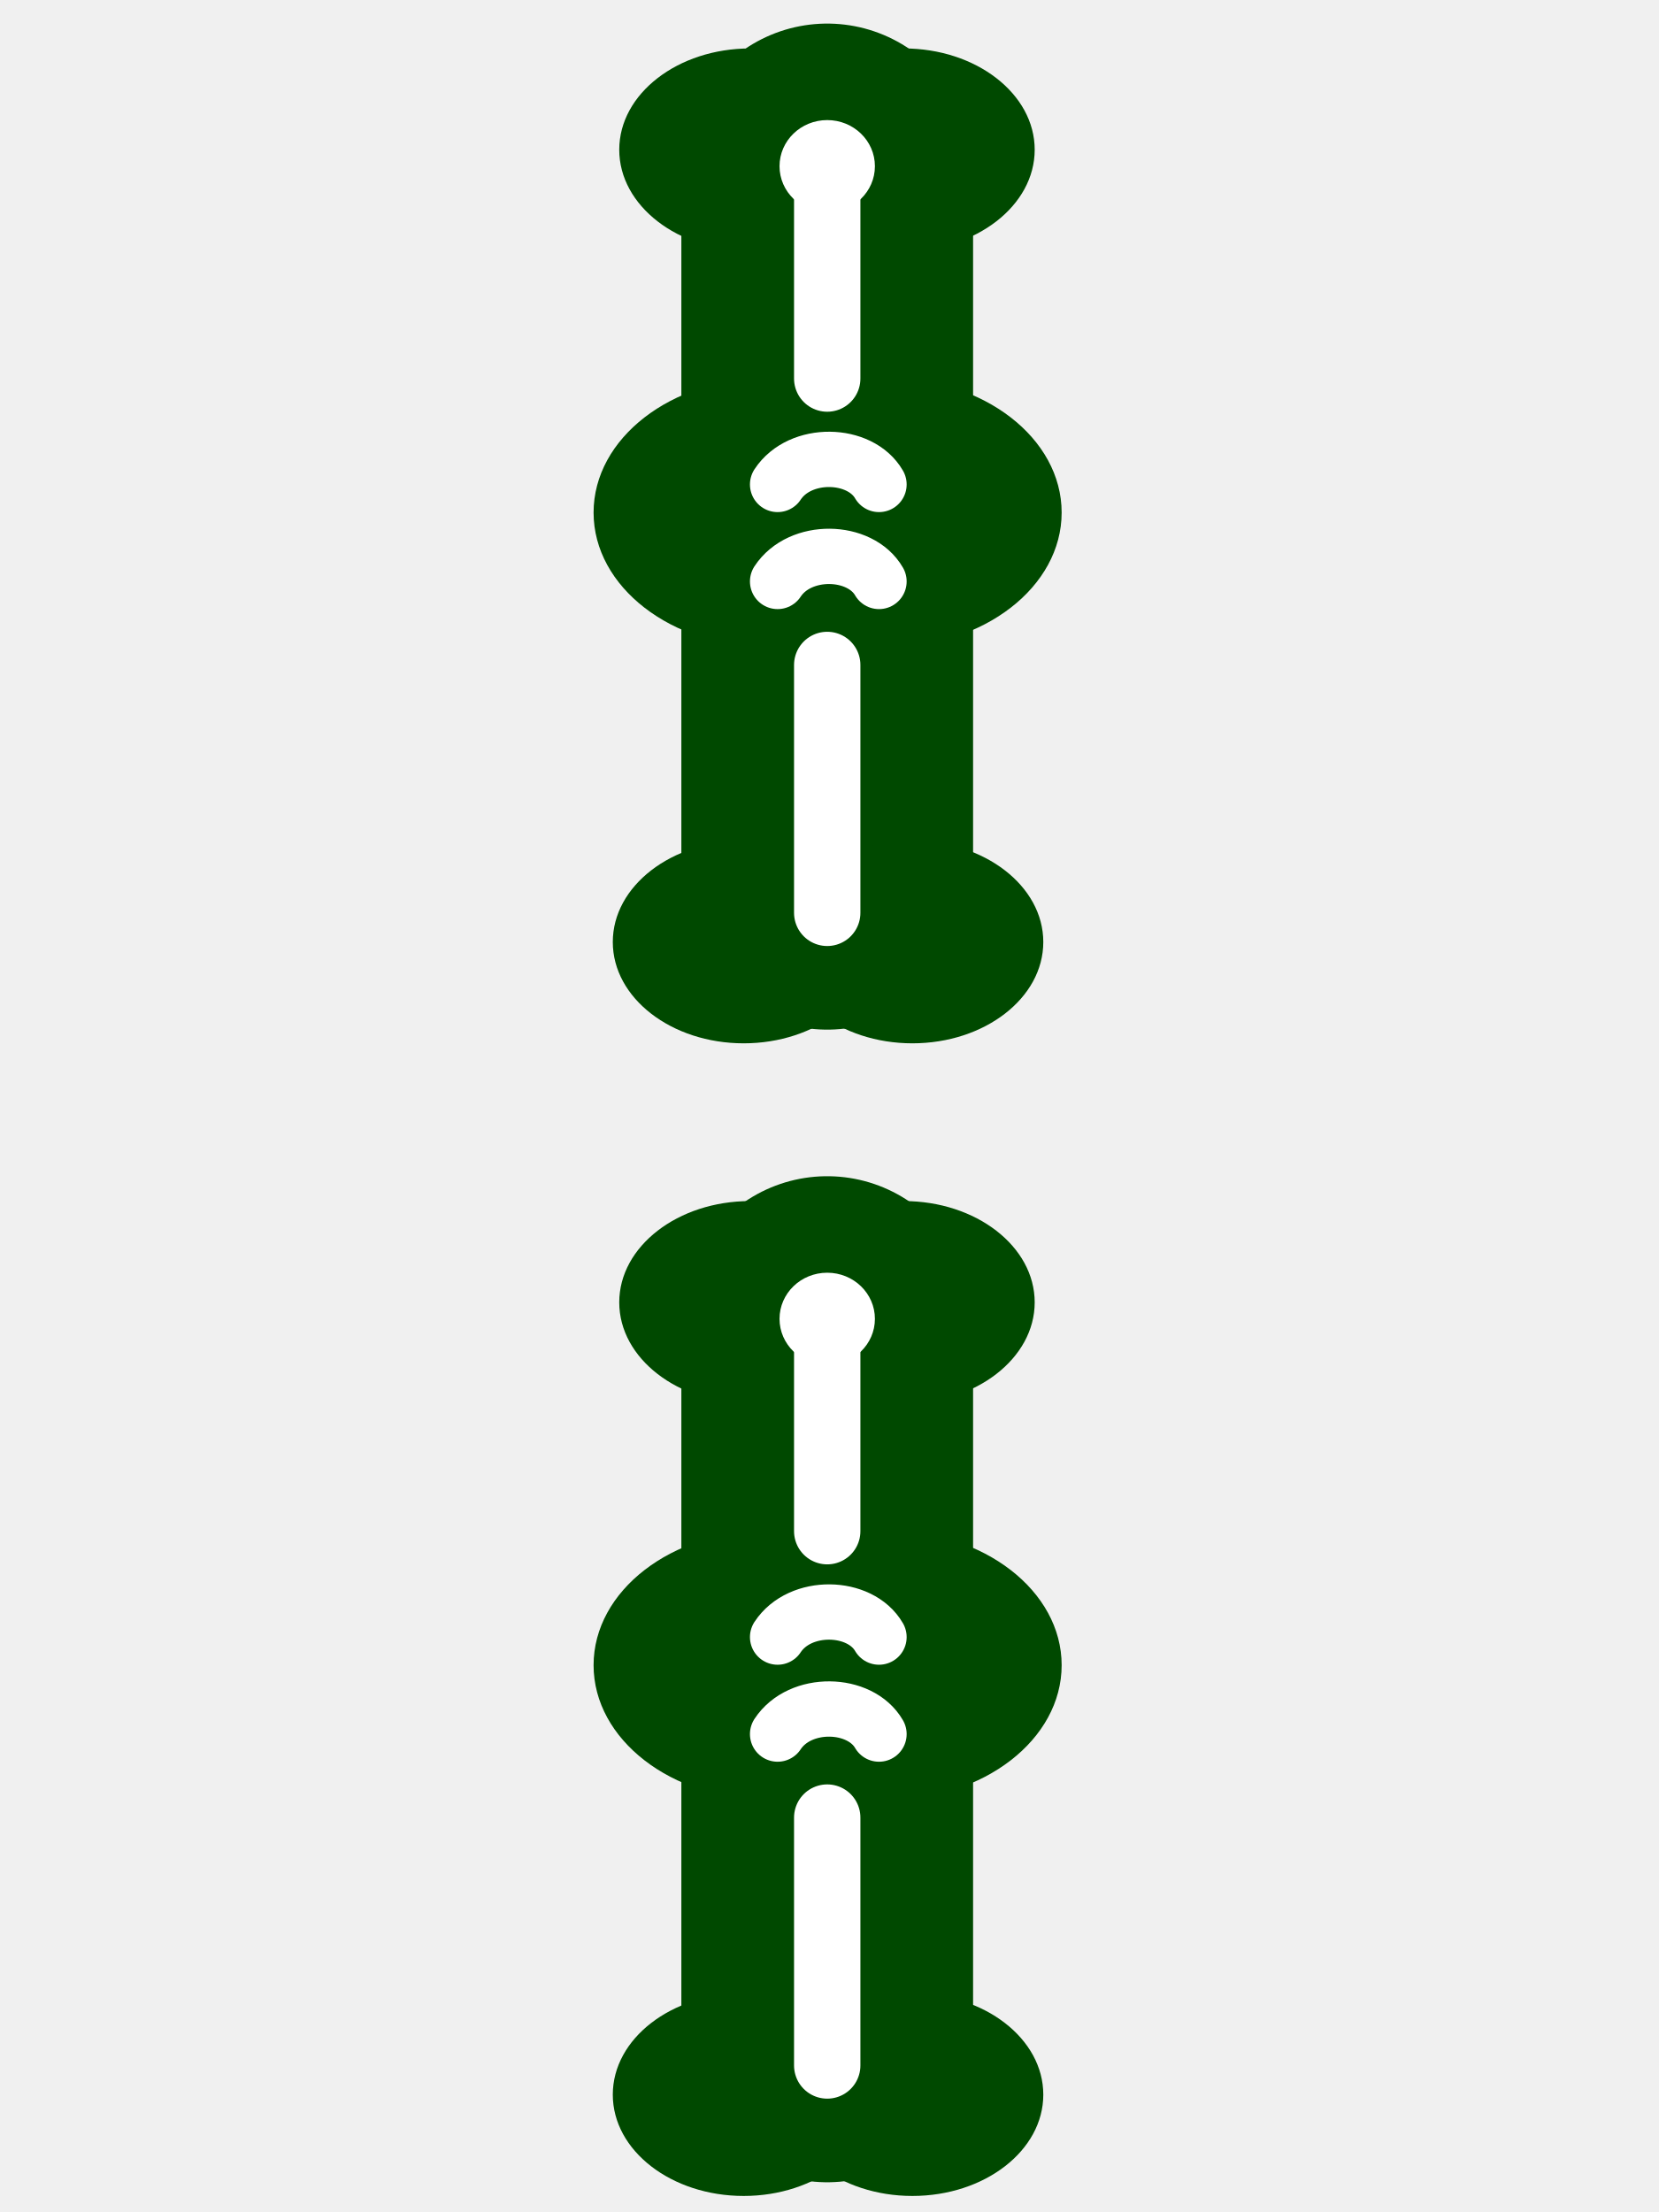
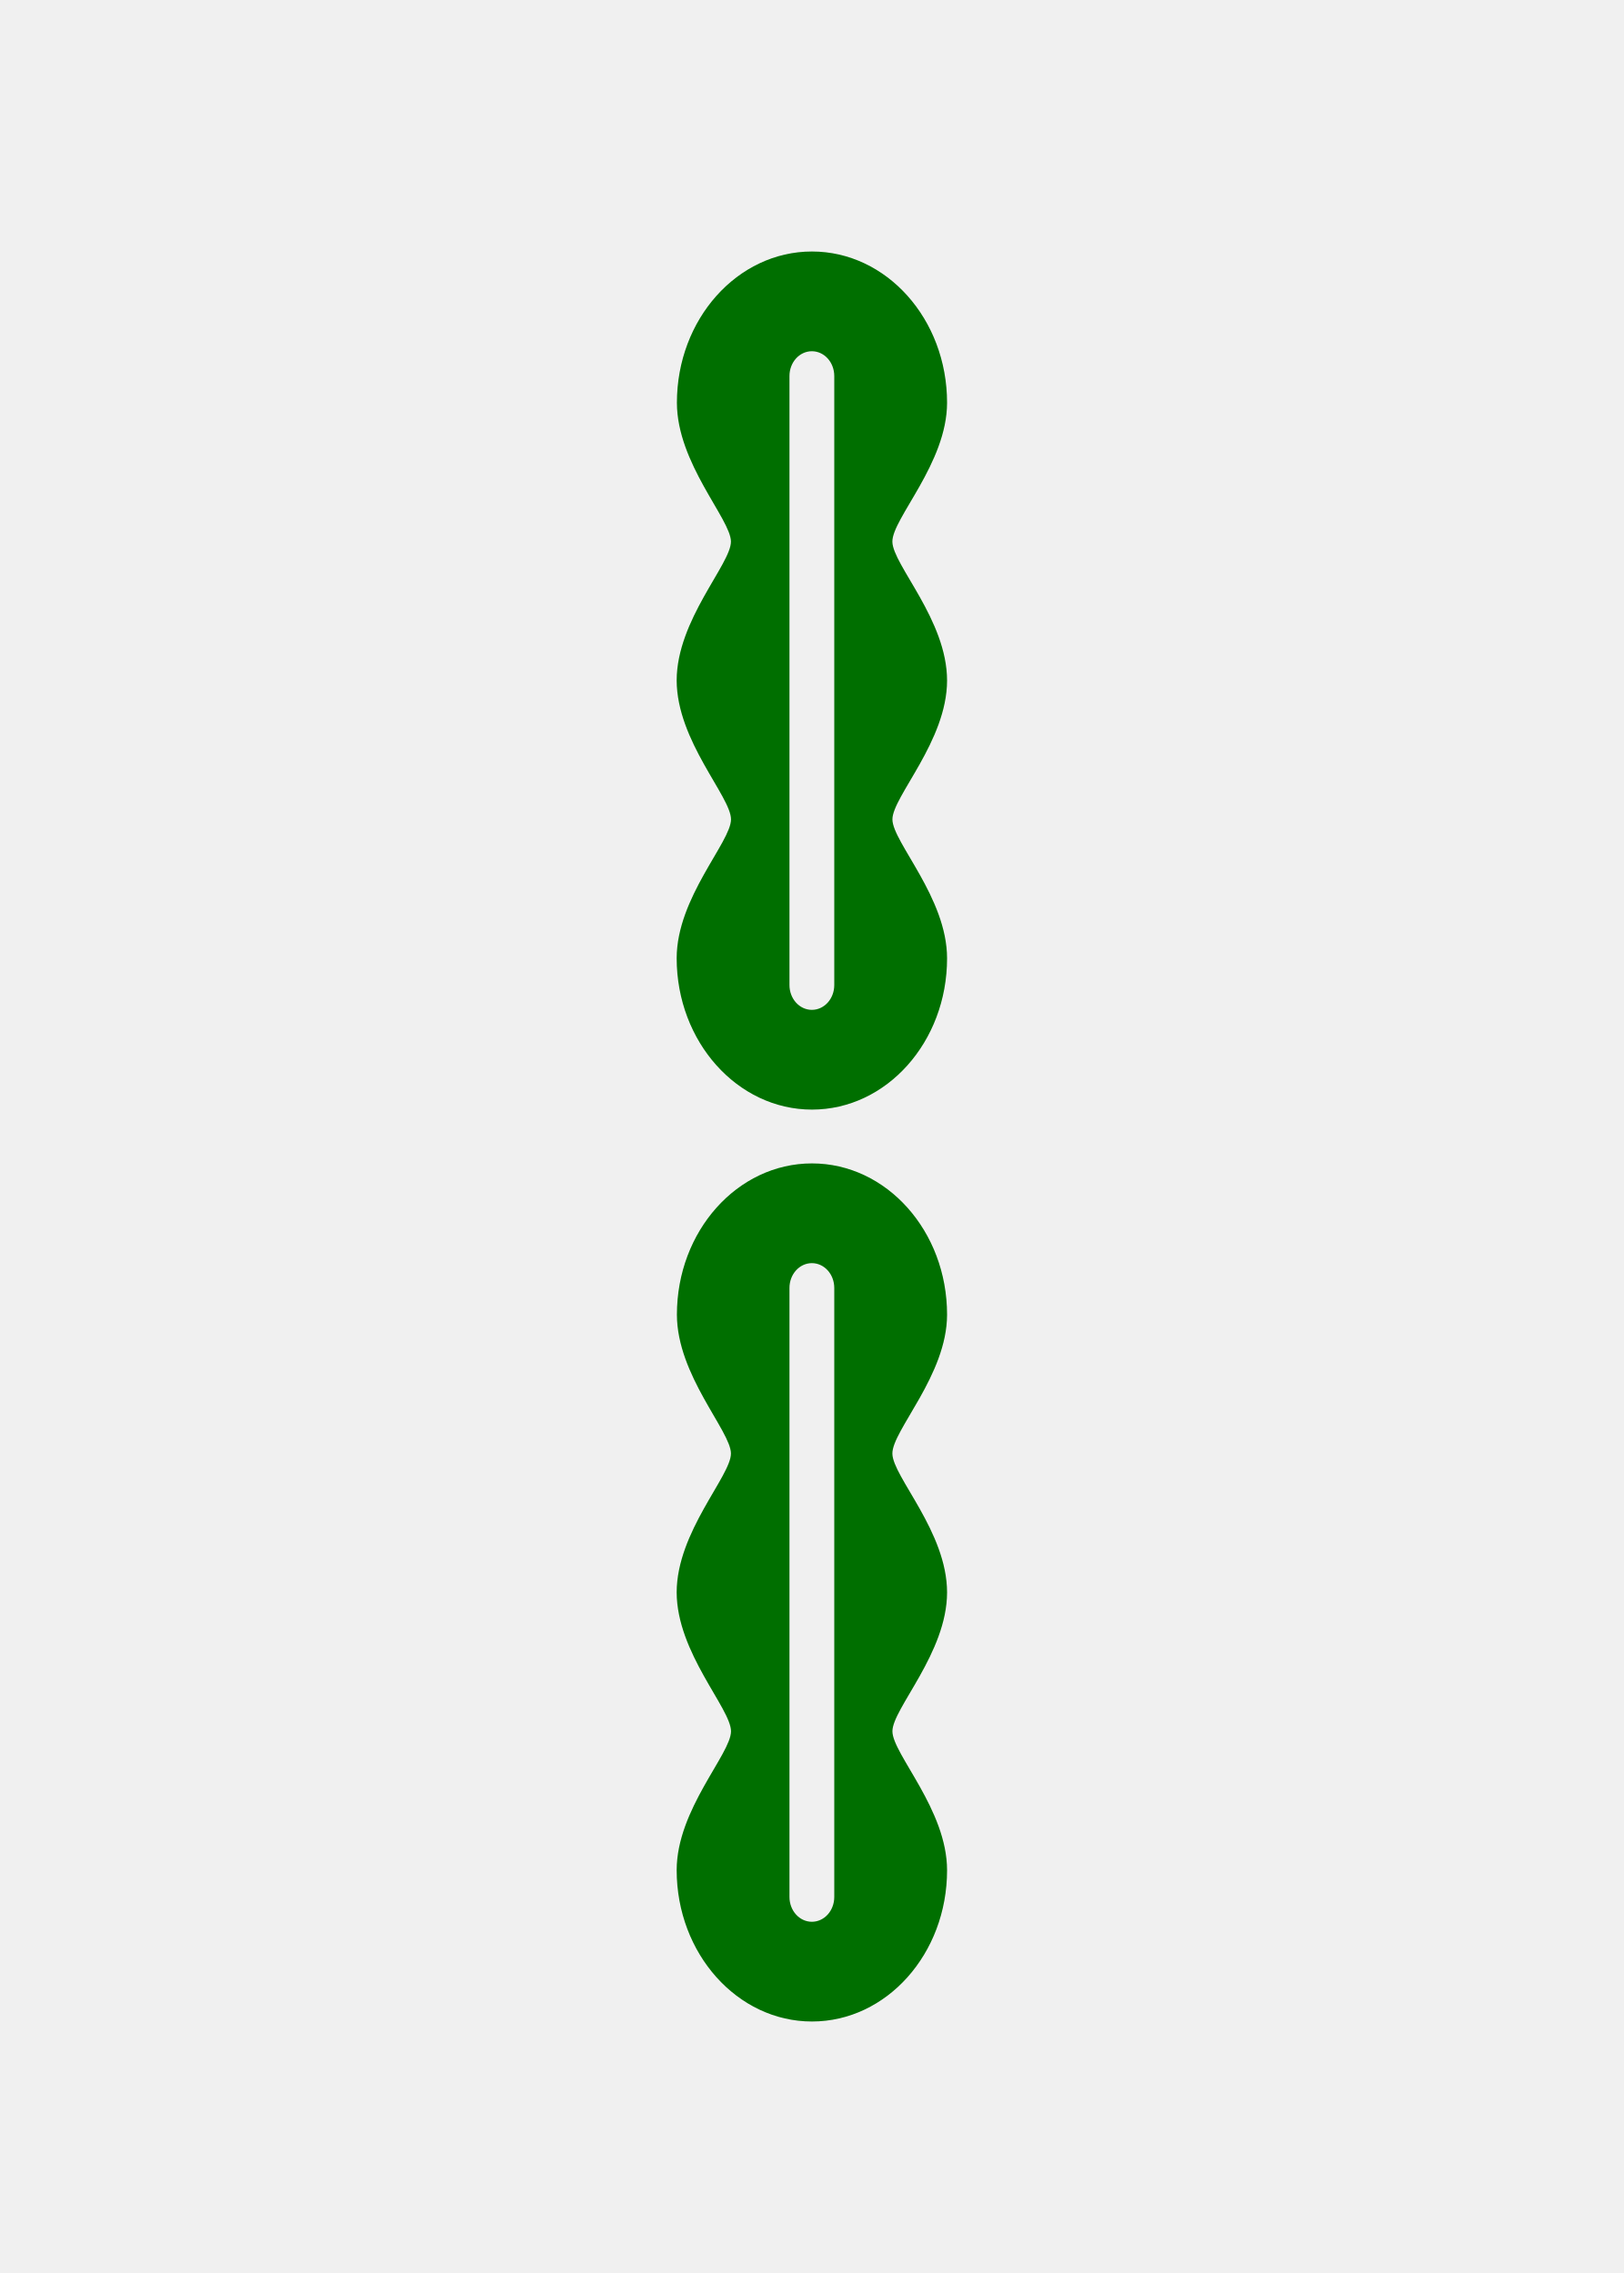
- <svg xmlns="http://www.w3.org/2000/svg" xmlns:ns1="http://www.openswatchbook.org/uri/2009/osb" width="300" height="400" viewBox="0 0 300 400" id="svg2" version="1.1">
-   <defs id="defs4">
-     <linearGradient id="linearGradient10055" ns1:paint="solid">
-       <stop style="stop-color:#000000;stop-opacity:1;" offset="0" id="stop10057" />
-     </linearGradient>
-     <marker orient="auto" refY="0" refX="0" id="Arrow1Lstart" style="overflow:visible">
-       <path id="path4978" d="M 0,0 5,-5 -12.5,0 5,5 0,0 Z" style="fill:#000000;fill-opacity:1;fill-rule:evenodd;stroke:#ff5c00;stroke-width:1pt;stroke-opacity:1" transform="matrix(0.8,0,0,0.8,10,0)" />
-     </marker>
-     <clipPath clipPathUnits="userSpaceOnUse" id="clipPath4243">
-       <circle style="opacity:1;fill:#000000;fill-opacity:0.297;fill-rule:nonzero;stroke:#000000;stroke-width:19.133;stroke-linecap:butt;stroke-linejoin:round;stroke-miterlimit:4;stroke-dasharray:none;stroke-dashoffset:0;stroke-opacity:1" id="circle4245" cx="-264.66" cy="-198.207" r="293.954" />
-     </clipPath>
-     <clipPath clipPathUnits="userSpaceOnUse" id="clipPath7847">
-       <ellipse style="opacity:1;fill:#822600;fill-opacity:1;fill-rule:nonzero;stroke:none;stroke-width:12;stroke-linecap:round;stroke-linejoin:round;stroke-miterlimit:4;stroke-dasharray:none;stroke-dashoffset:0;stroke-opacity:1" id="ellipse7849" cx="394" cy="552.362" rx="349.495" ry="216" />
-     </clipPath>
-     <clipPath clipPathUnits="userSpaceOnUse" id="clipPath4243-1">
-       <circle style="opacity:1;fill:#000000;fill-opacity:0.297;fill-rule:nonzero;stroke:#000000;stroke-width:19.133;stroke-linecap:butt;stroke-linejoin:round;stroke-miterlimit:4;stroke-dasharray:none;stroke-dashoffset:0;stroke-opacity:1" id="circle4245-4" cx="-264.66" cy="-198.207" r="293.954" />
-     </clipPath>
-     <clipPath clipPathUnits="userSpaceOnUse" id="clipPath7876">
-       <circle style="opacity:1;fill:#000000;fill-opacity:0.297;fill-rule:nonzero;stroke:#000000;stroke-width:19.133;stroke-linecap:butt;stroke-linejoin:round;stroke-miterlimit:4;stroke-dasharray:none;stroke-dashoffset:0;stroke-opacity:1" id="circle7878" cx="-264.66" cy="-198.207" r="293.954" />
-     </clipPath>
-     <clipPath clipPathUnits="userSpaceOnUse" id="clipPath14693">
-       <rect style="opacity:1;fill:#a53c3c;fill-opacity:1;fill-rule:nonzero;stroke:none;stroke-width:8;stroke-linecap:round;stroke-linejoin:round;stroke-miterlimit:4;stroke-dasharray:none;stroke-dashoffset:0;stroke-opacity:1" id="rect14695" width="131.784" height="168.821" x="-332.596" y="383.498" rx="1.255" ry="3.751" transform="matrix(0.9993908,-0.03489951,0.03489951,0.9993908,0,0)" />
-     </clipPath>
-     <clipPath clipPathUnits="userSpaceOnUse" id="clipPath14952">
-       <ellipse style="opacity:1;fill:#a53c3c;fill-opacity:1;fill-rule:nonzero;stroke:none;stroke-width:7;stroke-linecap:round;stroke-linejoin:round;stroke-miterlimit:4;stroke-dasharray:none;stroke-dashoffset:0;stroke-opacity:1" id="ellipse14954" cx="-271.344" cy="647.256" rx="69.057" ry="116.911" transform="matrix(0.9993908,-0.03489951,0.03489951,0.9993908,0,0)" />
+ <svg xmlns="http://www.w3.org/2000/svg" width="300" height="420" fill="none">
+   <g clip-path="url(#a)">
+     <path d="M150.019 46.472c-13.784 0-24.955 12.516-24.955 27.952.017 11.18 9.933 21.49 9.984 25.626.047 4.136-10.01 14.488-10.027 25.668.017 11.181 10.049 21.498 10.04 25.686-.008 4.188-10.023 14.463-10.04 25.639 0 15.44 11.214 27.986 24.998 27.986 13.789 0 24.96-12.516 24.96-27.957 0-11.171-10.083-21.489-10.096-25.664-.008-4.179 10.083-14.497 10.096-25.655 0-11.176-10.036-21.387-10.104-25.648-.064-4.26 10.091-14.518 10.104-25.68 0-15.437-11.171-27.953-24.96-27.953zm-.021 18.428c2.297 0 4.141 2.05 4.141 4.59V182.01c0 2.54-1.844 4.589-4.141 4.589-2.292 0-4.137-2.049-4.137-4.589V69.485c0-2.54 1.845-4.585 4.141-4.585h-.004zm.021 150.071c-13.784 0-24.955 12.516-24.955 27.957.017 11.175 9.933 21.489 9.984 25.625.047 4.133-10.01 14.489-10.027 25.669.017 11.176 10.049 21.498 10.04 25.685-.008 4.184-10.023 14.459-10.04 25.639 0 15.436 11.214 27.982 24.998 27.982 13.789 0 24.96-12.512 24.96-27.952 0-11.176-10.083-21.49-10.096-25.669-.008-4.175 10.083-14.492 10.096-25.655 0-11.176-10.036-21.387-10.104-25.643-.064-4.26 10.091-14.523 10.104-25.681 0-15.441-11.171-27.957-24.96-27.957zm-.021 18.429c2.297 0 4.141 2.049 4.141 4.589v112.526c0 2.54-1.844 4.585-4.141 4.585-2.292 0-4.137-2.049-4.137-4.589V237.989c0-2.54 1.845-4.589 4.141-4.589h-.004z" fill="#006F00" />
+   </g>
+   <defs>
+     <clipPath id="a">
+       <path fill="#fff" transform="translate(125.021 46.464)" d="M0 0h49.958v327.071H0z" />
    </clipPath>
  </defs>
-   <g id="layer1" transform="translate(0,-652.3622)">
-     <g id="g4384">
-       <g transform="matrix(0.9591565,0,0,0.9591565,6.112593,26.80356)" id="g4337">
-         <ellipse style="opacity:1;fill:#004900;fill-opacity:1;fill-rule:nonzero;stroke:none;stroke-width:30;stroke-linecap:round;stroke-linejoin:round;stroke-miterlimit:4;stroke-dasharray:none;stroke-dashoffset:0;stroke-opacity:1" id="ellipse4339" cx="135.055" cy="680.426" rx="24.68" ry="19.097" />
-         <ellipse cy="680.426" cx="164.02" id="ellipse4341" style="opacity:1;fill:#004900;fill-opacity:1;fill-rule:nonzero;stroke:none;stroke-width:30;stroke-linecap:round;stroke-linejoin:round;stroke-miterlimit:4;stroke-dasharray:none;stroke-dashoffset:0;stroke-opacity:1" rx="24.68" ry="19.097" />
-         <ellipse cy="829.799" cx="133.838" id="ellipse4343" style="opacity:1;fill:#004900;fill-opacity:1;fill-rule:nonzero;stroke:none;stroke-width:30;stroke-linecap:round;stroke-linejoin:round;stroke-miterlimit:4;stroke-dasharray:none;stroke-dashoffset:0;stroke-opacity:1" rx="24.68" ry="19.097" />
-         <path style="fill:none;fill-rule:evenodd;stroke:#004900;stroke-width:55;stroke-linecap:round;stroke-linejoin:miter;stroke-miterlimit:4;stroke-dasharray:none;stroke-opacity:1" d="m 149.585,818.816 0,-134.674" id="path4345" />
-         <ellipse style="opacity:1;fill:#004900;fill-opacity:1;fill-rule:nonzero;stroke:none;stroke-width:30;stroke-linecap:round;stroke-linejoin:round;stroke-miterlimit:4;stroke-dasharray:none;stroke-dashoffset:0;stroke-opacity:1" id="ellipse4347" cx="165.642" cy="829.799" rx="24.68" ry="19.097" />
-         <ellipse style="opacity:1;fill:#004900;fill-opacity:1;fill-rule:nonzero;stroke:none;stroke-width:30;stroke-linecap:round;stroke-linejoin:round;stroke-miterlimit:4;stroke-dasharray:none;stroke-dashoffset:0;stroke-opacity:1" id="ellipse4349" cx="160.995" cy="748.831" rx="32.787" ry="25.37" />
-         <ellipse cy="748.831" cx="138.323" id="ellipse4351" style="opacity:1;fill:#004900;fill-opacity:1;fill-rule:nonzero;stroke:none;stroke-width:30;stroke-linecap:round;stroke-linejoin:round;stroke-miterlimit:4;stroke-dasharray:none;stroke-dashoffset:0;stroke-opacity:1" rx="32.787" ry="25.37" />
-         <path style="fill:none;fill-rule:evenodd;stroke:#ffffff;stroke-width:12.511;stroke-linecap:round;stroke-linejoin:miter;stroke-miterlimit:4;stroke-dasharray:none;stroke-opacity:1" d="m 149.585,685.723 0,37.842" id="path4353" />
-         <path id="path4355" d="m 149.585,777.562 0,46.734" style="fill:none;fill-rule:evenodd;stroke:#ffffff;stroke-width:12.511;stroke-linecap:round;stroke-linejoin:miter;stroke-miterlimit:4;stroke-dasharray:none;stroke-opacity:1" />
-         <ellipse ry="8.697" rx="8.992" style="opacity:1;fill:#ffffff;fill-opacity:1;fill-rule:nonzero;stroke:none;stroke-width:10;stroke-linecap:round;stroke-linejoin:round;stroke-miterlimit:4;stroke-dasharray:none;stroke-dashoffset:0;stroke-opacity:1" id="ellipse4357" cx="149.585" cy="683.533" />
-         <path id="path4359" d="m 140.229,761.818 c 4.228,-6.441 15.56,-6.163 19.118,0" style="fill:none;fill-rule:evenodd;stroke:#ffffff;stroke-width:10.426;stroke-linecap:round;stroke-linejoin:round;stroke-miterlimit:4;stroke-dasharray:none;stroke-opacity:1" />
-         <path style="fill:none;fill-rule:evenodd;stroke:#ffffff;stroke-width:10.426;stroke-linecap:round;stroke-linejoin:round;stroke-miterlimit:4;stroke-dasharray:none;stroke-opacity:1" d="m 140.229,743.531 c 4.228,-6.441 15.56,-6.163 19.118,0" id="path4361" />
-       </g>
-       <g id="g4320" transform="matrix(0.9591565,0,0,0.9591565,6.112593,235.2361)">
-         <ellipse ry="19.097" rx="24.68" cy="680.426" cx="135.055" id="ellipse4322" style="opacity:1;fill:#004900;fill-opacity:1;fill-rule:nonzero;stroke:none;stroke-width:30;stroke-linecap:round;stroke-linejoin:round;stroke-miterlimit:4;stroke-dasharray:none;stroke-dashoffset:0;stroke-opacity:1" />
-         <ellipse ry="19.097" rx="24.68" style="opacity:1;fill:#004900;fill-opacity:1;fill-rule:nonzero;stroke:none;stroke-width:30;stroke-linecap:round;stroke-linejoin:round;stroke-miterlimit:4;stroke-dasharray:none;stroke-dashoffset:0;stroke-opacity:1" id="ellipse4324" cx="164.02" cy="680.426" />
-         <ellipse ry="19.097" rx="24.68" style="opacity:1;fill:#004900;fill-opacity:1;fill-rule:nonzero;stroke:none;stroke-width:30;stroke-linecap:round;stroke-linejoin:round;stroke-miterlimit:4;stroke-dasharray:none;stroke-dashoffset:0;stroke-opacity:1" id="ellipse4326" cx="133.838" cy="829.799" />
-         <path id="path4328" d="m 149.585,818.816 0,-134.674" style="fill:none;fill-rule:evenodd;stroke:#004900;stroke-width:55;stroke-linecap:round;stroke-linejoin:miter;stroke-miterlimit:4;stroke-dasharray:none;stroke-opacity:1" />
-         <ellipse ry="19.097" rx="24.68" cy="829.799" cx="165.642" id="ellipse4330" style="opacity:1;fill:#004900;fill-opacity:1;fill-rule:nonzero;stroke:none;stroke-width:30;stroke-linecap:round;stroke-linejoin:round;stroke-miterlimit:4;stroke-dasharray:none;stroke-dashoffset:0;stroke-opacity:1" />
-         <ellipse ry="25.37" rx="32.787" cy="748.831" cx="160.995" id="ellipse4332" style="opacity:1;fill:#004900;fill-opacity:1;fill-rule:nonzero;stroke:none;stroke-width:30;stroke-linecap:round;stroke-linejoin:round;stroke-miterlimit:4;stroke-dasharray:none;stroke-dashoffset:0;stroke-opacity:1" />
-         <ellipse ry="25.37" rx="32.787" style="opacity:1;fill:#004900;fill-opacity:1;fill-rule:nonzero;stroke:none;stroke-width:30;stroke-linecap:round;stroke-linejoin:round;stroke-miterlimit:4;stroke-dasharray:none;stroke-dashoffset:0;stroke-opacity:1" id="ellipse4334" cx="138.323" cy="748.831" />
-         <path id="path4336" d="m 149.585,685.723 0,37.842" style="fill:none;fill-rule:evenodd;stroke:#ffffff;stroke-width:12.511;stroke-linecap:round;stroke-linejoin:miter;stroke-miterlimit:4;stroke-dasharray:none;stroke-opacity:1" />
-         <path style="fill:none;fill-rule:evenodd;stroke:#ffffff;stroke-width:12.511;stroke-linecap:round;stroke-linejoin:miter;stroke-miterlimit:4;stroke-dasharray:none;stroke-opacity:1" d="m 149.585,777.562 0,46.734" id="path4338" />
-         <ellipse cy="683.533" cx="149.585" id="ellipse4342" style="opacity:1;fill:#ffffff;fill-opacity:1;fill-rule:nonzero;stroke:none;stroke-width:10;stroke-linecap:round;stroke-linejoin:round;stroke-miterlimit:4;stroke-dasharray:none;stroke-dashoffset:0;stroke-opacity:1" rx="8.992" ry="8.697" />
-         <path style="fill:none;fill-rule:evenodd;stroke:#ffffff;stroke-width:10.426;stroke-linecap:round;stroke-linejoin:round;stroke-miterlimit:4;stroke-dasharray:none;stroke-opacity:1" d="m 140.229,761.818 c 4.228,-6.441 15.56,-6.163 19.118,0" id="path4344" />
-         <path id="path4335" d="m 140.229,743.531 c 4.228,-6.441 15.56,-6.163 19.118,0" style="fill:none;fill-rule:evenodd;stroke:#ffffff;stroke-width:10.426;stroke-linecap:round;stroke-linejoin:round;stroke-miterlimit:4;stroke-dasharray:none;stroke-opacity:1" />
-       </g>
-     </g>
-   </g>
</svg>
